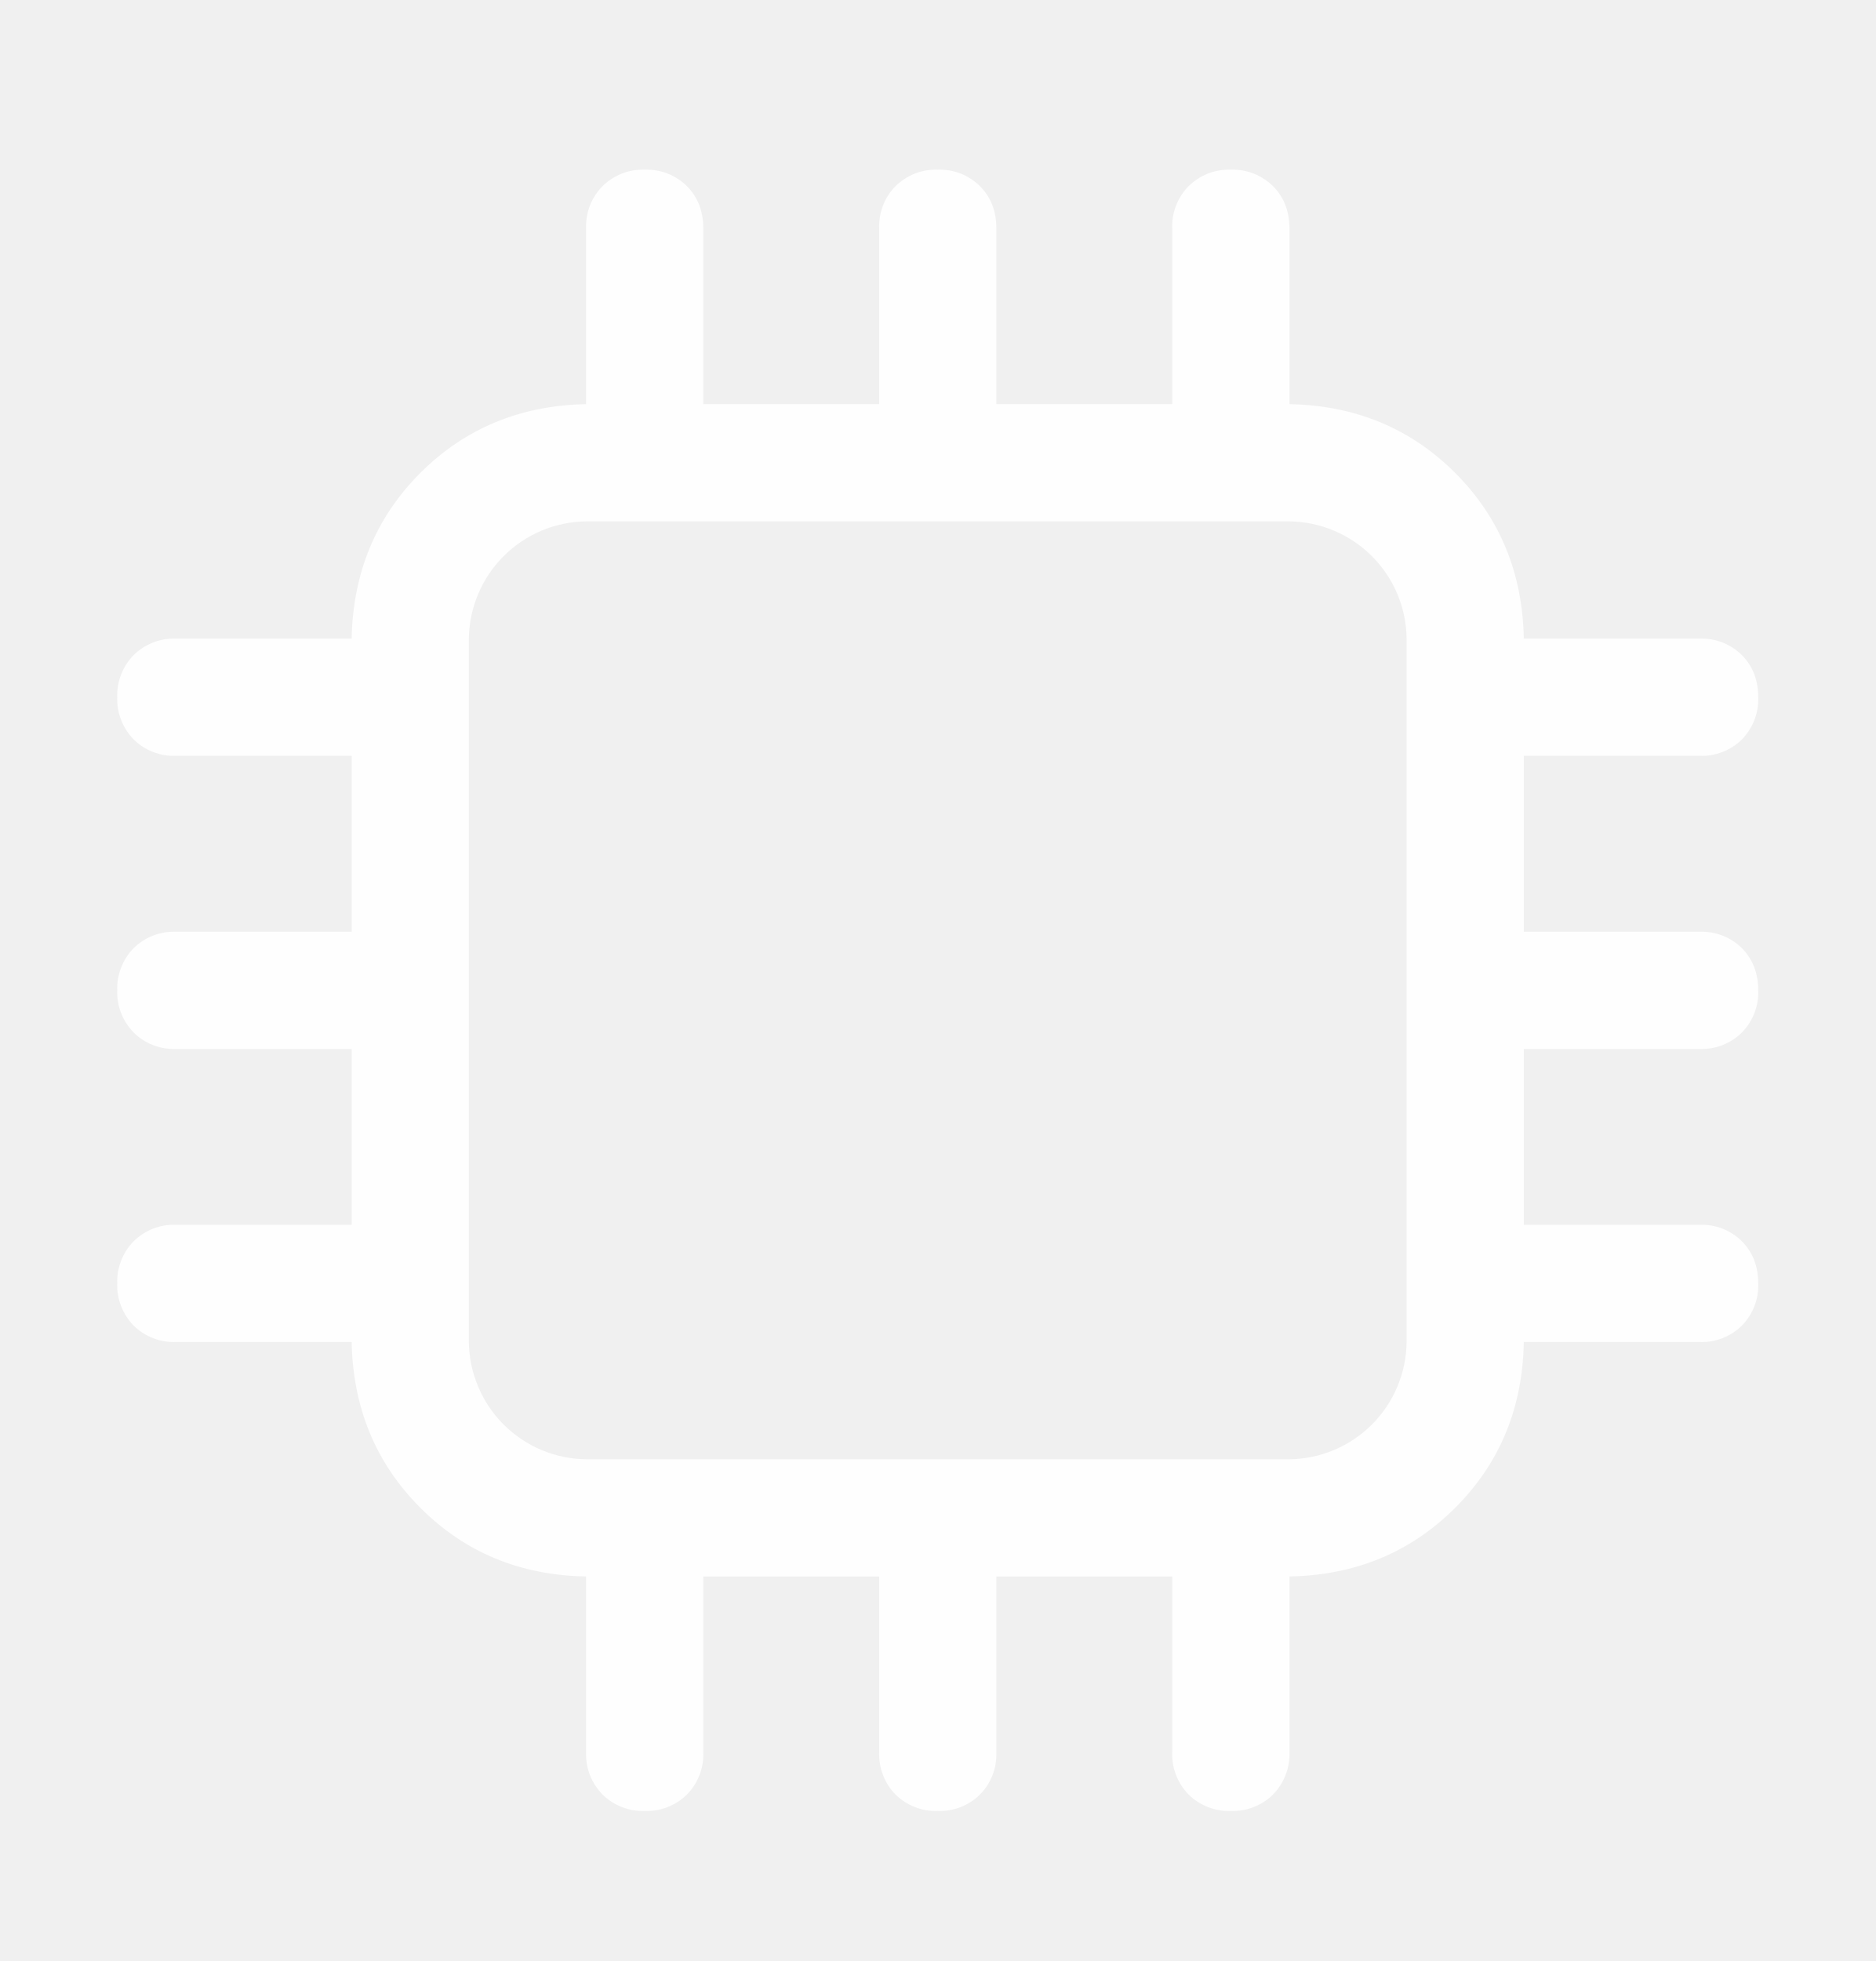
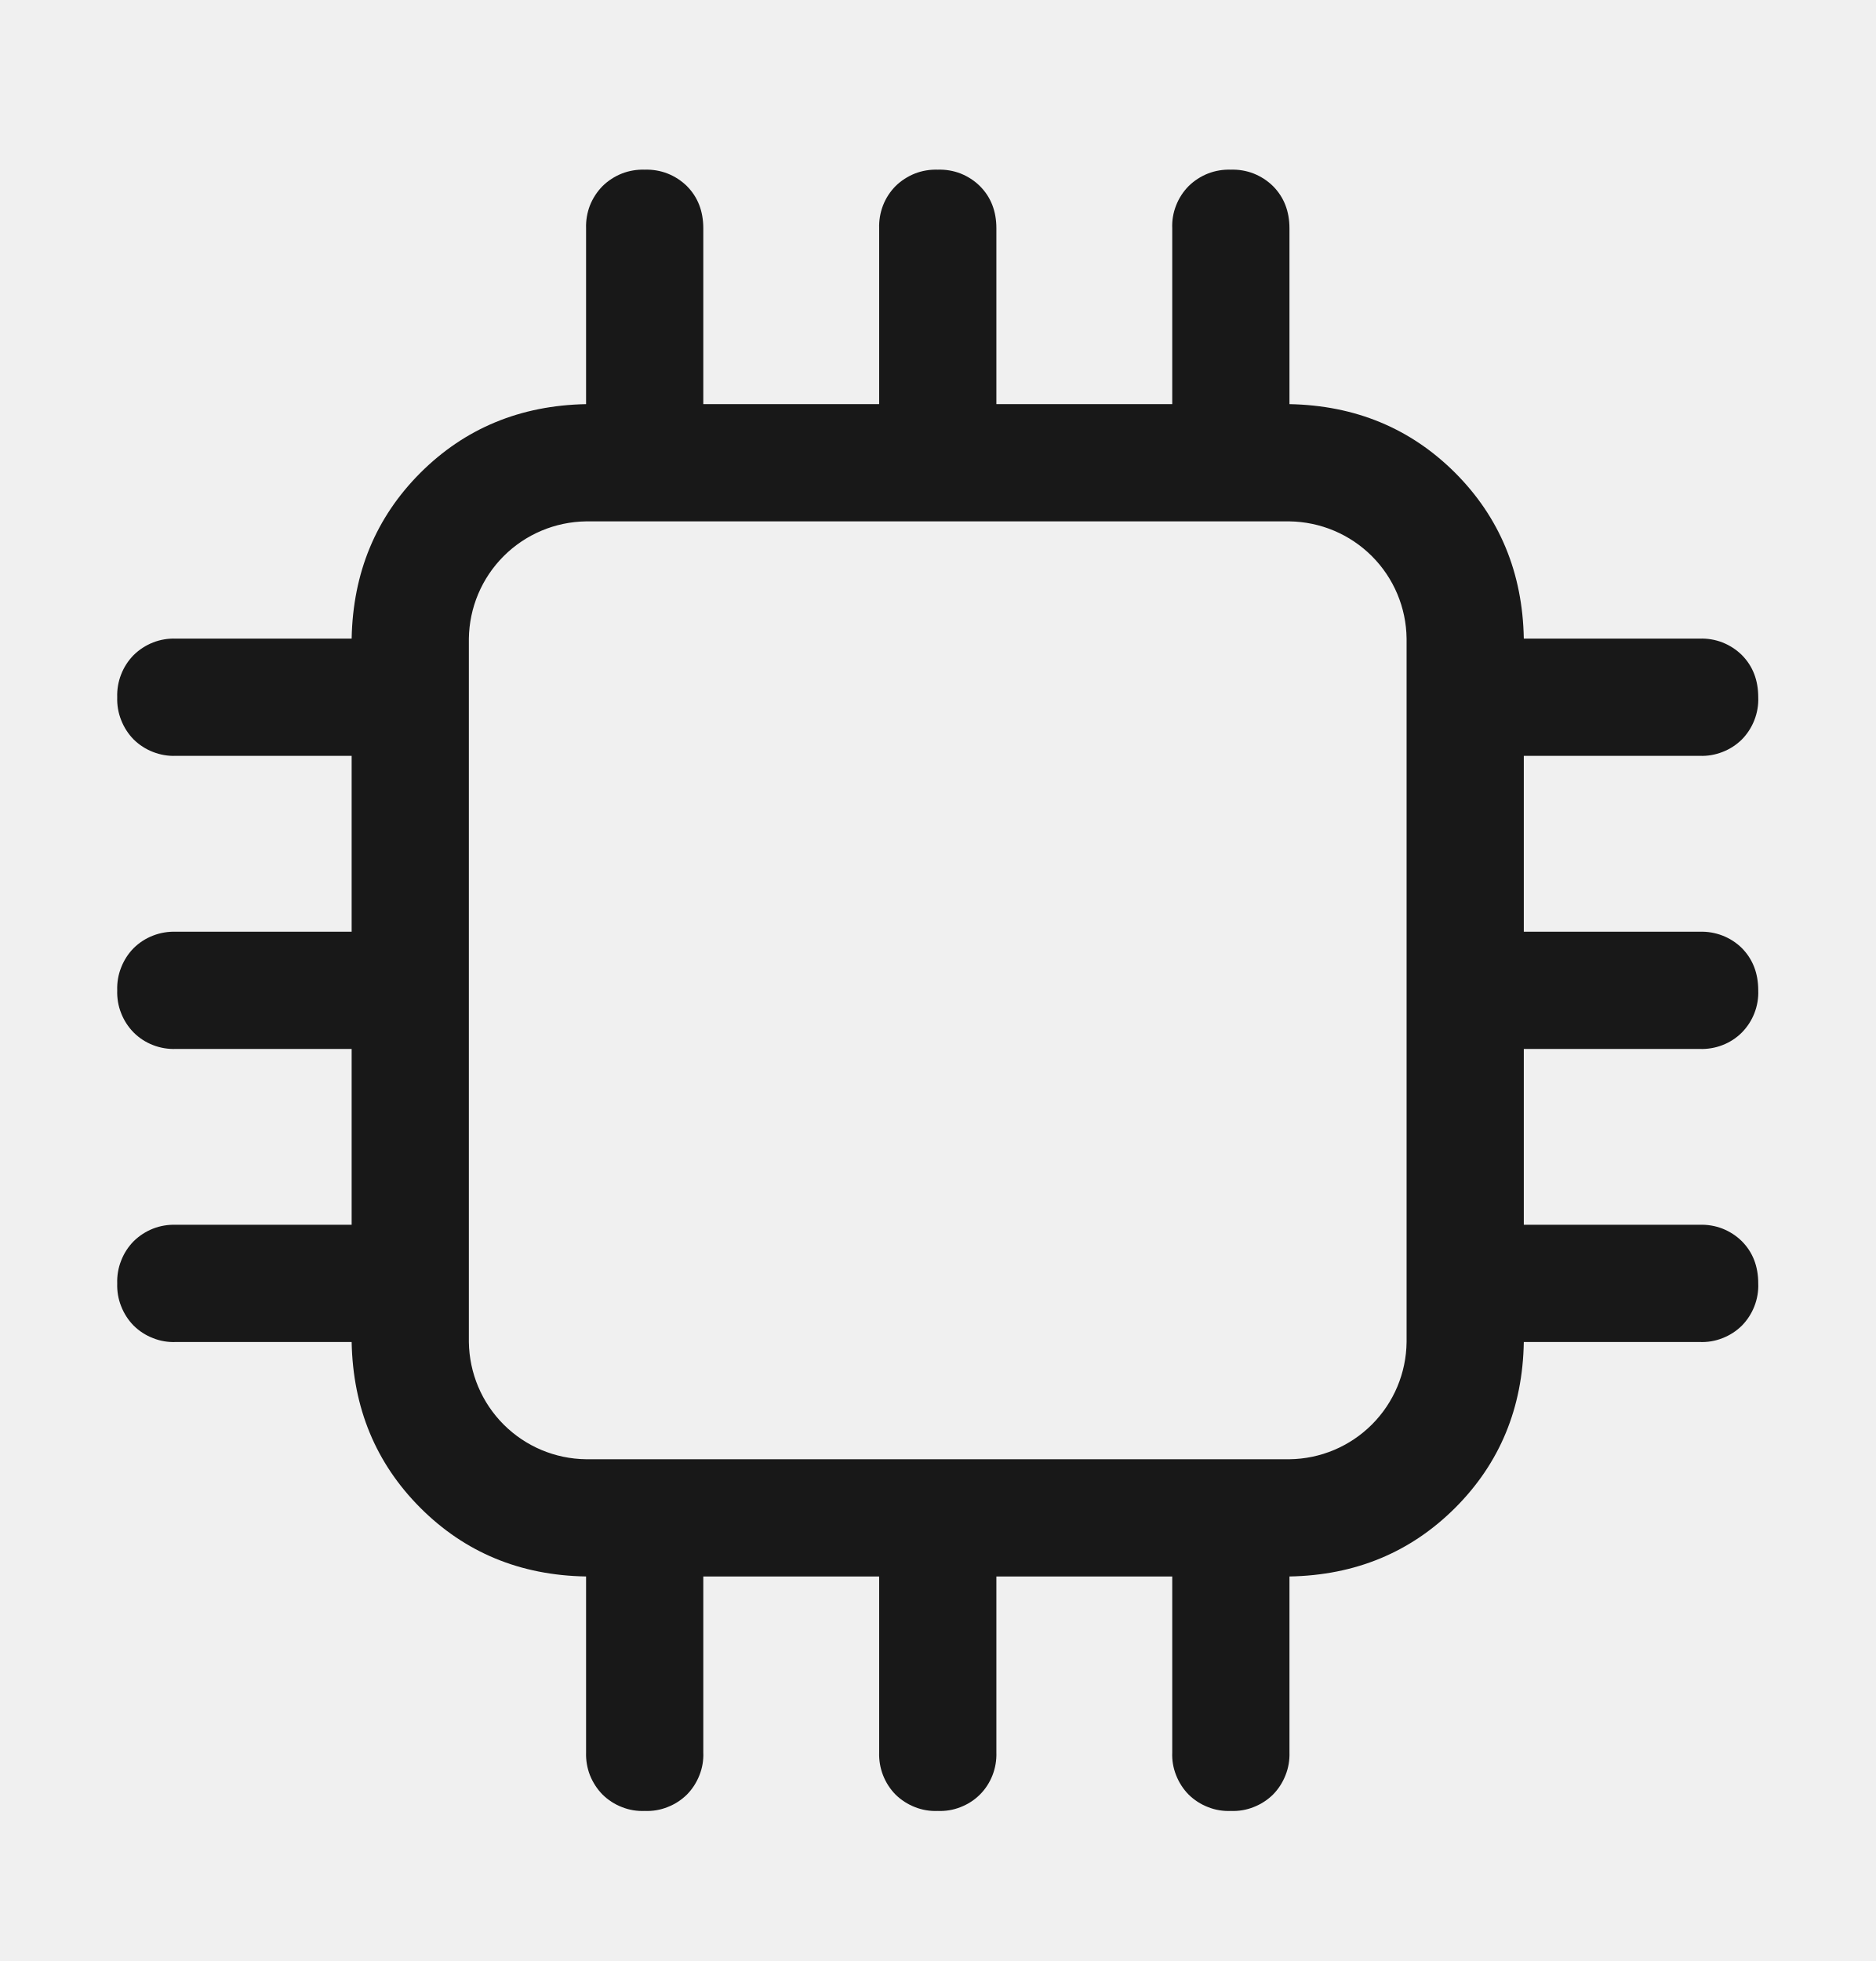
<svg xmlns="http://www.w3.org/2000/svg" width="22" height="23" viewBox="0 0 22 23" fill="none">
-   <path d="M6.875 6.115C6.512 6.12 6.165 6.266 5.908 6.523C5.651 6.78 5.505 7.127 5.5 7.49V15.74C5.505 16.104 5.651 16.451 5.908 16.708C6.165 16.965 6.512 17.111 6.875 17.115H15.126C15.489 17.111 15.836 16.965 16.093 16.708C16.35 16.451 16.496 16.104 16.5 15.74V7.49C16.496 7.127 16.35 6.78 16.093 6.523C15.836 6.266 15.489 6.12 15.126 6.115H6.875ZM6.875 4.74H15.126C15.899 4.755 16.547 5.024 17.07 5.546C17.592 6.069 17.861 6.718 17.875 7.49V15.74C17.862 16.514 17.593 17.162 17.07 17.685C16.547 18.207 15.899 18.476 15.126 18.49H6.875C6.102 18.477 5.454 18.208 4.931 17.685C4.409 17.162 4.14 16.514 4.125 15.74V7.49C4.14 6.717 4.409 6.069 4.931 5.546C5.454 5.024 6.103 4.755 6.875 4.74ZM11.001 1.99C11.092 1.987 11.183 2.002 11.268 2.035C11.353 2.069 11.431 2.119 11.495 2.183C11.624 2.312 11.688 2.477 11.688 2.678V5.428H10.313V2.678C10.31 2.587 10.325 2.496 10.358 2.41C10.391 2.325 10.441 2.248 10.505 2.183C10.57 2.119 10.648 2.069 10.733 2.035C10.818 2.002 10.909 1.987 11.001 1.99ZM14.438 1.99C14.529 1.987 14.62 2.002 14.705 2.035C14.79 2.069 14.868 2.119 14.933 2.183C15.061 2.312 15.126 2.477 15.126 2.678V5.428H13.751V2.678C13.747 2.587 13.762 2.496 13.796 2.41C13.829 2.325 13.879 2.248 13.943 2.183C14.008 2.119 14.085 2.069 14.171 2.035C14.256 2.002 14.347 1.987 14.438 1.99ZM7.563 1.99C7.654 1.987 7.745 2.002 7.83 2.035C7.916 2.069 7.993 2.119 8.058 2.183C8.186 2.312 8.25 2.477 8.25 2.678V5.428H6.875V2.678C6.872 2.587 6.887 2.496 6.92 2.41C6.954 2.325 7.004 2.248 7.068 2.183C7.133 2.119 7.21 2.069 7.296 2.035C7.381 2.002 7.472 1.987 7.563 1.99ZM11.001 21.24C10.909 21.244 10.818 21.229 10.733 21.195C10.648 21.162 10.57 21.112 10.505 21.048C10.441 20.983 10.391 20.905 10.358 20.82C10.325 20.735 10.31 20.644 10.313 20.553V17.803H11.688V20.553C11.691 20.644 11.676 20.735 11.643 20.82C11.61 20.905 11.56 20.983 11.495 21.048C11.431 21.112 11.353 21.162 11.268 21.195C11.183 21.229 11.092 21.244 11.001 21.24ZM14.438 21.24C14.347 21.244 14.256 21.229 14.171 21.195C14.085 21.162 14.008 21.112 13.943 21.048C13.879 20.983 13.829 20.905 13.796 20.82C13.762 20.735 13.747 20.644 13.751 20.553V17.803H15.126V20.553C15.129 20.644 15.114 20.735 15.08 20.82C15.047 20.905 14.997 20.983 14.933 21.048C14.868 21.112 14.79 21.162 14.705 21.195C14.62 21.229 14.529 21.244 14.438 21.24ZM7.563 21.24C7.472 21.244 7.381 21.229 7.296 21.195C7.21 21.162 7.133 21.112 7.068 21.048C7.004 20.983 6.954 20.905 6.92 20.82C6.887 20.735 6.872 20.644 6.875 20.553V17.803H8.25V20.553C8.254 20.644 8.239 20.735 8.205 20.82C8.172 20.905 8.122 20.983 8.058 21.048C7.993 21.112 7.916 21.162 7.83 21.195C7.745 21.229 7.654 21.244 7.563 21.24ZM1.375 11.615C1.372 11.524 1.387 11.433 1.421 11.348C1.454 11.263 1.504 11.185 1.568 11.12C1.633 11.056 1.71 11.006 1.796 10.973C1.881 10.94 1.972 10.925 2.063 10.928H4.813V12.303H2.063C1.972 12.306 1.881 12.291 1.796 12.258C1.71 12.225 1.633 12.175 1.568 12.11C1.504 12.045 1.454 11.968 1.421 11.883C1.387 11.798 1.372 11.707 1.375 11.615ZM1.375 8.178C1.372 8.087 1.387 7.996 1.421 7.91C1.454 7.825 1.504 7.748 1.568 7.683C1.633 7.619 1.71 7.569 1.796 7.535C1.881 7.502 1.972 7.487 2.063 7.49H4.813V8.865H2.063C1.972 8.869 1.881 8.853 1.796 8.82C1.71 8.787 1.633 8.737 1.568 8.673C1.504 8.608 1.454 8.53 1.421 8.445C1.387 8.36 1.372 8.269 1.375 8.178ZM1.375 15.053C1.372 14.962 1.387 14.871 1.421 14.786C1.454 14.7 1.504 14.623 1.568 14.558C1.633 14.494 1.71 14.444 1.796 14.41C1.881 14.377 1.972 14.362 2.063 14.365H4.813V15.74H2.063C1.972 15.744 1.881 15.729 1.796 15.695C1.71 15.662 1.633 15.612 1.568 15.548C1.504 15.483 1.454 15.405 1.421 15.32C1.387 15.235 1.372 15.144 1.375 15.053ZM20.625 11.615C20.629 11.707 20.613 11.798 20.58 11.883C20.547 11.968 20.497 12.045 20.433 12.11C20.368 12.175 20.291 12.225 20.205 12.258C20.12 12.291 20.029 12.306 19.938 12.303H17.188V10.928H19.938C20.029 10.925 20.12 10.94 20.205 10.973C20.291 11.006 20.368 11.056 20.433 11.12C20.561 11.25 20.625 11.415 20.625 11.615ZM20.625 8.178C20.629 8.269 20.613 8.36 20.58 8.445C20.547 8.53 20.497 8.608 20.433 8.673C20.368 8.737 20.291 8.787 20.205 8.82C20.12 8.853 20.029 8.869 19.938 8.865H17.188V7.49H19.938C20.029 7.487 20.12 7.502 20.205 7.535C20.291 7.569 20.368 7.619 20.433 7.683C20.561 7.812 20.625 7.977 20.625 8.178ZM20.625 15.053C20.629 15.144 20.613 15.235 20.58 15.32C20.547 15.405 20.497 15.483 20.433 15.548C20.368 15.612 20.291 15.662 20.205 15.695C20.12 15.729 20.029 15.744 19.938 15.74H17.188V14.365H19.938C20.029 14.362 20.12 14.377 20.205 14.41C20.291 14.444 20.368 14.494 20.433 14.558C20.561 14.687 20.625 14.852 20.625 15.053Z" fill="white" fill-opacity="0.9" />
+   <path d="M6.875 6.115C6.512 6.12 6.165 6.266 5.908 6.523C5.651 6.78 5.505 7.127 5.5 7.49V15.74C5.505 16.104 5.651 16.451 5.908 16.708C6.165 16.965 6.512 17.111 6.875 17.115H15.126C15.489 17.111 15.836 16.965 16.093 16.708C16.35 16.451 16.496 16.104 16.5 15.74V7.49C16.496 7.127 16.35 6.78 16.093 6.523C15.836 6.266 15.489 6.12 15.126 6.115H6.875ZM6.875 4.74H15.126C15.899 4.755 16.547 5.024 17.07 5.546C17.592 6.069 17.861 6.718 17.875 7.49V15.74C17.862 16.514 17.593 17.162 17.07 17.685C16.547 18.207 15.899 18.476 15.126 18.49H6.875C6.102 18.477 5.454 18.208 4.931 17.685C4.409 17.162 4.14 16.514 4.125 15.74V7.49C4.14 6.717 4.409 6.069 4.931 5.546C5.454 5.024 6.103 4.755 6.875 4.74ZM11.001 1.99C11.092 1.987 11.183 2.002 11.268 2.035C11.353 2.069 11.431 2.119 11.495 2.183C11.624 2.312 11.688 2.477 11.688 2.678V5.428H10.313V2.678C10.31 2.587 10.325 2.496 10.358 2.41C10.391 2.325 10.441 2.248 10.505 2.183C10.57 2.119 10.648 2.069 10.733 2.035C10.818 2.002 10.909 1.987 11.001 1.99ZM14.438 1.99C14.529 1.987 14.62 2.002 14.705 2.035C14.79 2.069 14.868 2.119 14.933 2.183C15.061 2.312 15.126 2.477 15.126 2.678V5.428H13.751V2.678C13.747 2.587 13.762 2.496 13.796 2.41C13.829 2.325 13.879 2.248 13.943 2.183C14.008 2.119 14.085 2.069 14.171 2.035C14.256 2.002 14.347 1.987 14.438 1.99ZM7.563 1.99C7.654 1.987 7.745 2.002 7.83 2.035C7.916 2.069 7.993 2.119 8.058 2.183C8.186 2.312 8.25 2.477 8.25 2.678V5.428H6.875V2.678C6.872 2.587 6.887 2.496 6.92 2.41C6.954 2.325 7.004 2.248 7.068 2.183C7.133 2.119 7.21 2.069 7.296 2.035C7.381 2.002 7.472 1.987 7.563 1.99ZM11.001 21.24C10.909 21.244 10.818 21.229 10.733 21.195C10.648 21.162 10.57 21.112 10.505 21.048C10.441 20.983 10.391 20.905 10.358 20.82C10.325 20.735 10.31 20.644 10.313 20.553V17.803H11.688V20.553C11.691 20.644 11.676 20.735 11.643 20.82C11.61 20.905 11.56 20.983 11.495 21.048C11.431 21.112 11.353 21.162 11.268 21.195C11.183 21.229 11.092 21.244 11.001 21.24ZM14.438 21.24C14.347 21.244 14.256 21.229 14.171 21.195C14.085 21.162 14.008 21.112 13.943 21.048C13.879 20.983 13.829 20.905 13.796 20.82C13.762 20.735 13.747 20.644 13.751 20.553V17.803H15.126V20.553C15.129 20.644 15.114 20.735 15.08 20.82C15.047 20.905 14.997 20.983 14.933 21.048C14.868 21.112 14.79 21.162 14.705 21.195C14.62 21.229 14.529 21.244 14.438 21.24ZM7.563 21.24C7.472 21.244 7.381 21.229 7.296 21.195C7.21 21.162 7.133 21.112 7.068 21.048C7.004 20.983 6.954 20.905 6.92 20.82C6.887 20.735 6.872 20.644 6.875 20.553V17.803H8.25V20.553C8.254 20.644 8.239 20.735 8.205 20.82C8.172 20.905 8.122 20.983 8.058 21.048C7.993 21.112 7.916 21.162 7.83 21.195C7.745 21.229 7.654 21.244 7.563 21.24ZM1.375 11.615C1.372 11.524 1.387 11.433 1.421 11.348C1.454 11.263 1.504 11.185 1.568 11.12C1.633 11.056 1.71 11.006 1.796 10.973C1.881 10.94 1.972 10.925 2.063 10.928H4.813V12.303H2.063C1.972 12.306 1.881 12.291 1.796 12.258C1.71 12.225 1.633 12.175 1.568 12.11C1.504 12.045 1.454 11.968 1.421 11.883C1.387 11.798 1.372 11.707 1.375 11.615ZM1.375 8.178C1.372 8.087 1.387 7.996 1.421 7.91C1.454 7.825 1.504 7.748 1.568 7.683C1.633 7.619 1.71 7.569 1.796 7.535C1.881 7.502 1.972 7.487 2.063 7.49H4.813V8.865H2.063C1.972 8.869 1.881 8.853 1.796 8.82C1.71 8.787 1.633 8.737 1.568 8.673C1.504 8.608 1.454 8.53 1.421 8.445C1.387 8.36 1.372 8.269 1.375 8.178ZM1.375 15.053C1.372 14.962 1.387 14.871 1.421 14.786C1.454 14.7 1.504 14.623 1.568 14.558C1.633 14.494 1.71 14.444 1.796 14.41C1.881 14.377 1.972 14.362 2.063 14.365H4.813V15.74H2.063C1.972 15.744 1.881 15.729 1.796 15.695C1.71 15.662 1.633 15.612 1.568 15.548C1.504 15.483 1.454 15.405 1.421 15.32C1.387 15.235 1.372 15.144 1.375 15.053ZM20.625 11.615C20.629 11.707 20.613 11.798 20.58 11.883C20.547 11.968 20.497 12.045 20.433 12.11C20.368 12.175 20.291 12.225 20.205 12.258C20.12 12.291 20.029 12.306 19.938 12.303H17.188V10.928H19.938C20.029 10.925 20.12 10.94 20.205 10.973C20.291 11.006 20.368 11.056 20.433 11.12C20.561 11.25 20.625 11.415 20.625 11.615ZM20.625 8.178C20.629 8.269 20.613 8.36 20.58 8.445C20.547 8.53 20.497 8.608 20.433 8.673C20.368 8.737 20.291 8.787 20.205 8.82C20.12 8.853 20.029 8.869 19.938 8.865H17.188V7.49H19.938C20.029 7.487 20.12 7.502 20.205 7.535C20.291 7.569 20.368 7.619 20.433 7.683C20.561 7.812 20.625 7.977 20.625 8.178ZM20.625 15.053C20.629 15.144 20.613 15.235 20.58 15.32C20.547 15.405 20.497 15.483 20.433 15.548C20.368 15.612 20.291 15.662 20.205 15.695C20.12 15.729 20.029 15.744 19.938 15.74H17.188V14.365H19.938C20.029 14.362 20.12 14.377 20.205 14.41C20.291 14.444 20.368 14.494 20.433 14.558C20.561 14.687 20.625 14.852 20.625 15.053Z" fill="currentColor" fill-opacity="0.9" />
</svg>
